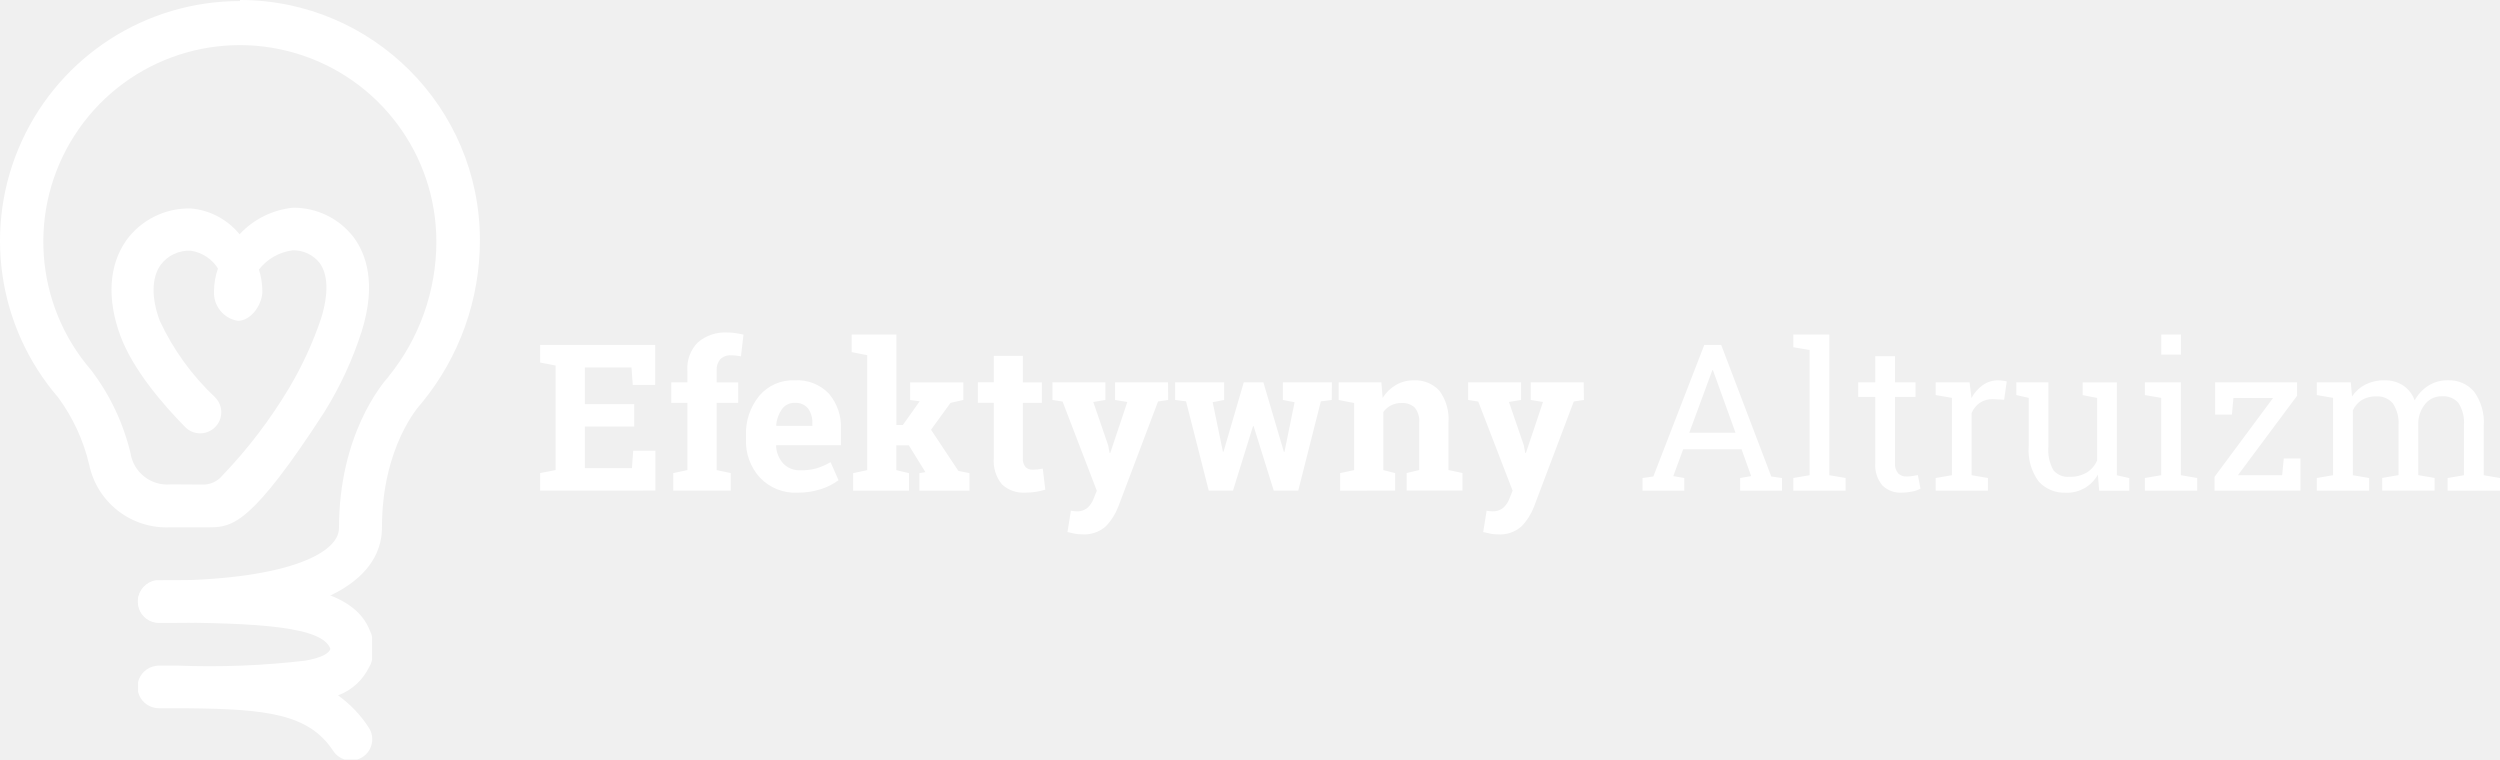
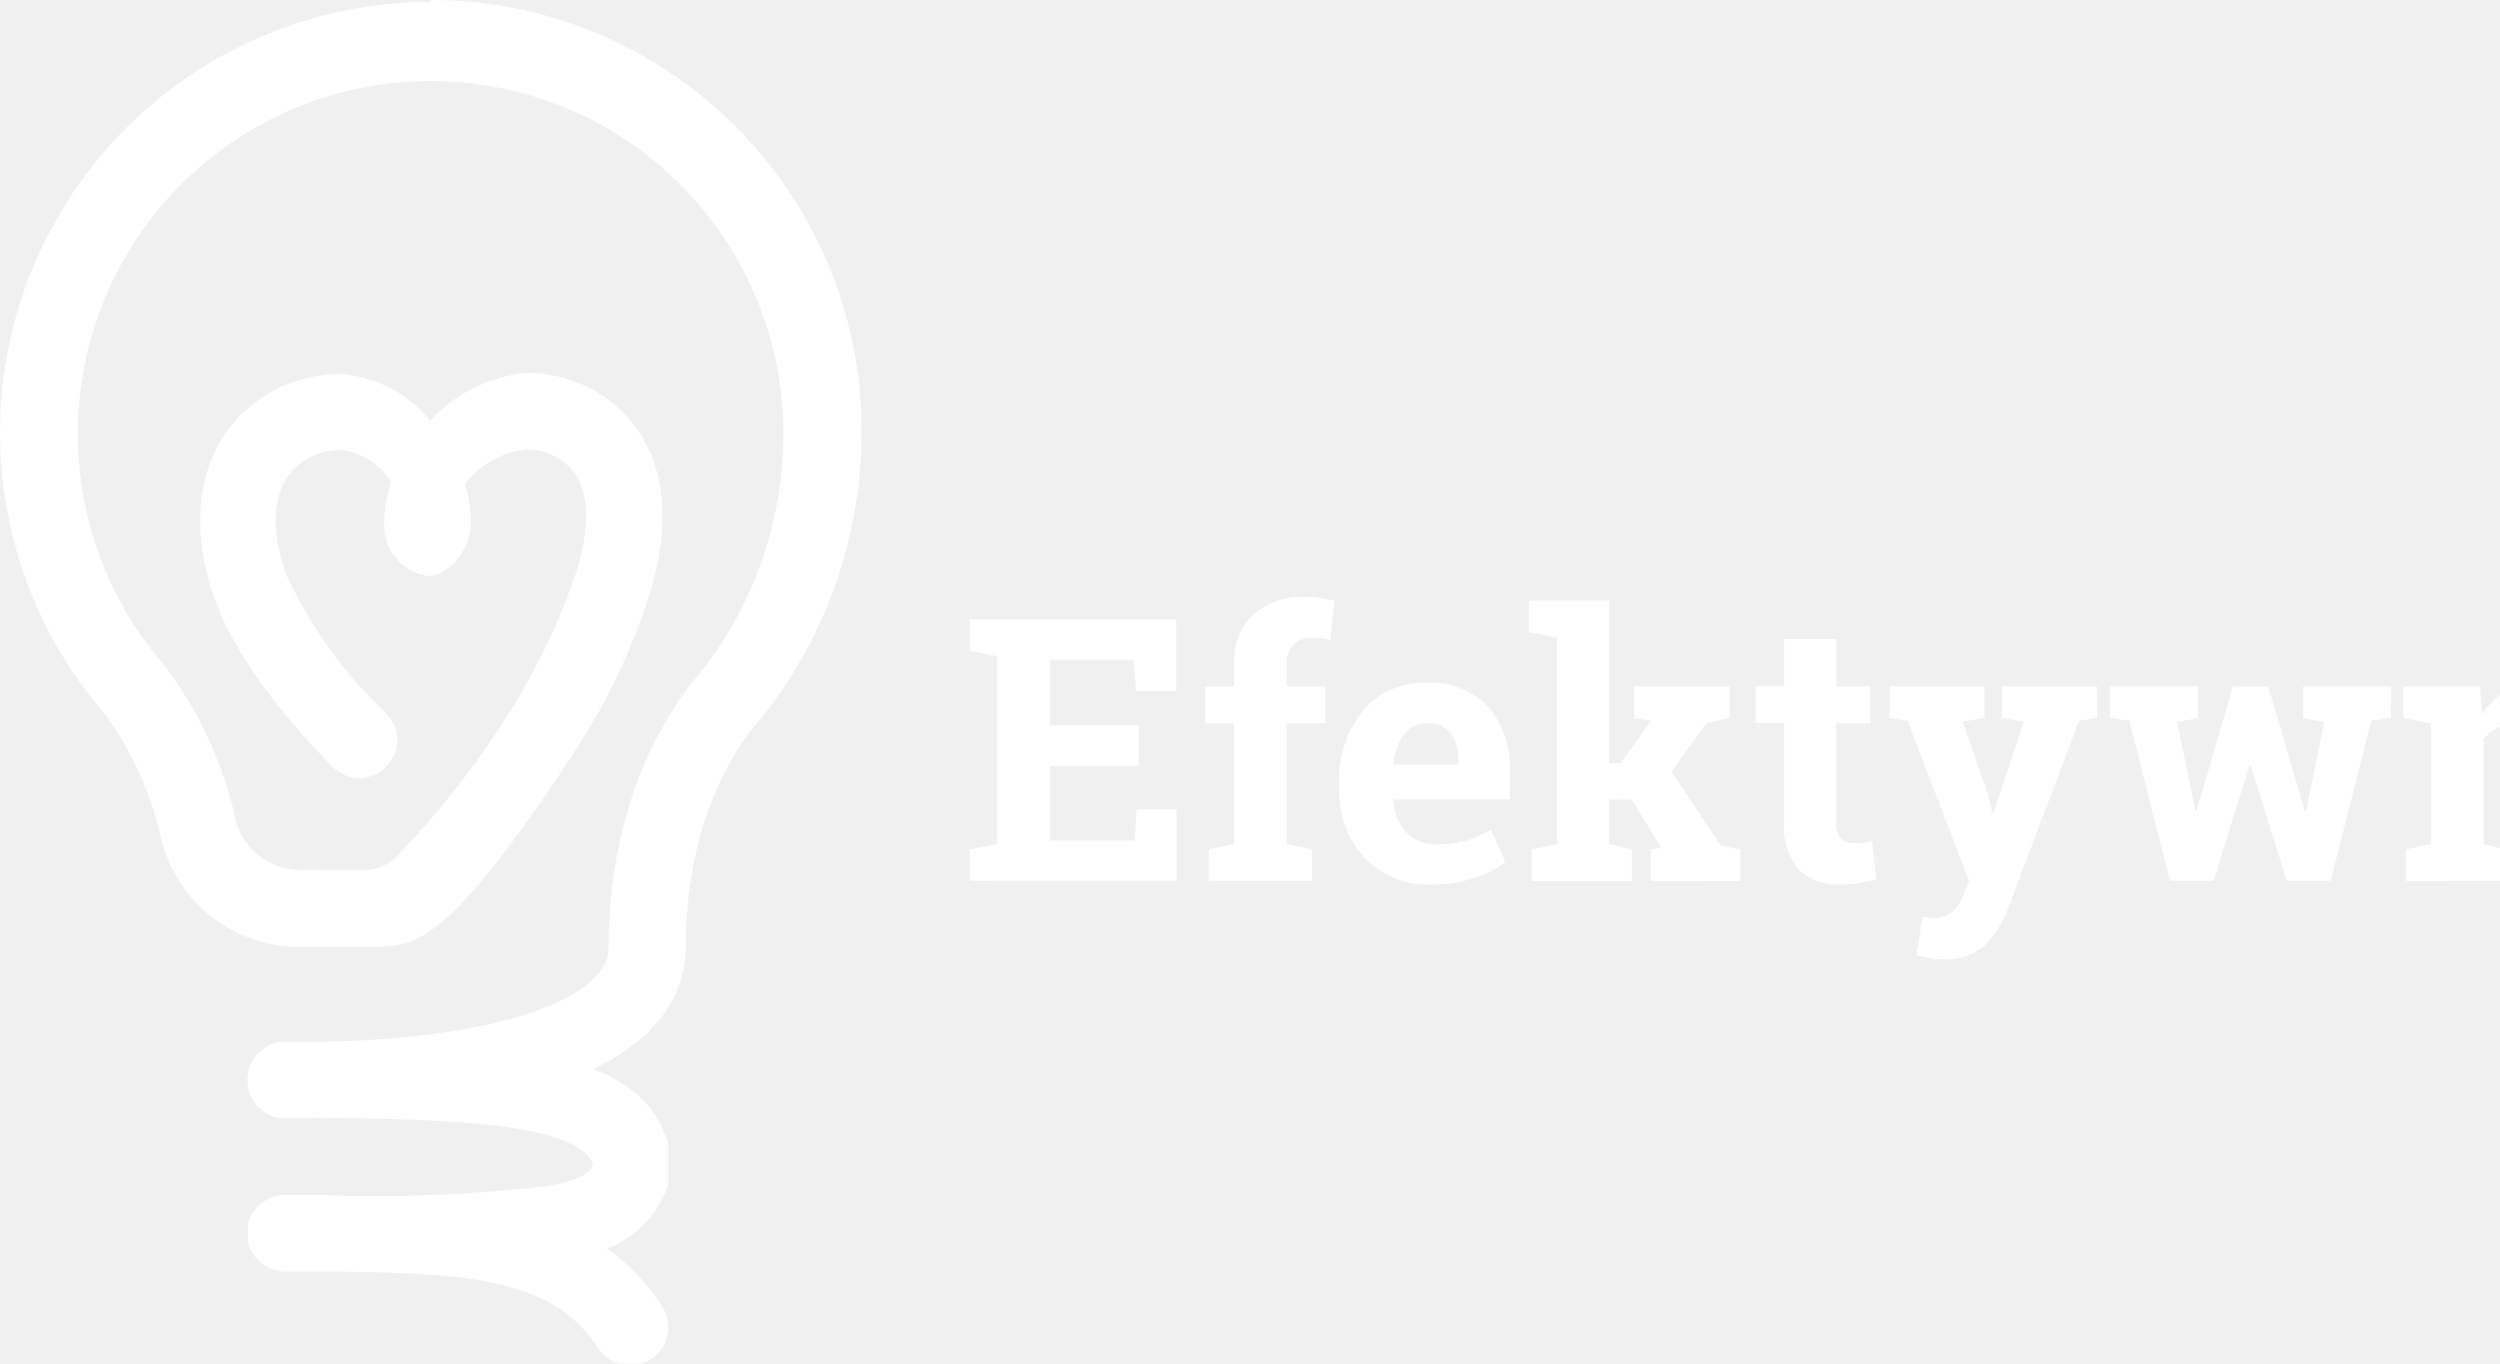
- <svg xmlns="http://www.w3.org/2000/svg" width="197.482" height="60" viewBox="0 0 197.482 60">
+ <svg xmlns="http://www.w3.org/2000/svg" width="110" height="60" viewBox="0 0 110 60">
  <g id="logo_white" data-name="logo white" transform="translate(-2.45 0.03)">
    <path id="Path_23" data-name="Path 23" d="M37.544,15.867c-.171-.032-.372-.077-.6-.135l.27-1.683.229.031a1.73,1.73,0,0,0,.205.016,1.276,1.276,0,0,0,.885-.281,1.864,1.864,0,0,0,.475-.7l.26-.649L36.553,5.425l-.8-.126V3.908h4.182V5.3l-.956.159L40.15,8.873l.117.616.049.008,1.349-4.039L40.7,5.3V3.908h4.182L44.9,5.3l-.8.119-3.146,8.322a4.586,4.586,0,0,1-.992,1.55,2.538,2.538,0,0,1-1.87.625A3.251,3.251,0,0,1,37.544,15.867Zm-32.84,0c-.171-.032-.372-.077-.6-.135l.27-1.683.229.031A1.731,1.731,0,0,0,4.8,14.1a1.28,1.28,0,0,0,.886-.281,1.874,1.874,0,0,0,.474-.7l.262-.649L3.718,5.425l-.8-.126V3.908H7.1V5.3l-.956.159L7.316,8.873l.119.616.047.008L8.829,5.459,7.865,5.3V3.908h4.182L12.059,5.3l-.8.119L8.114,13.739a4.586,4.586,0,0,1-.992,1.55,2.541,2.541,0,0,1-1.87.625A3.251,3.251,0,0,1,4.7,15.867ZM82.99,12.625a2.737,2.737,0,0,1-2.173-.893,4.147,4.147,0,0,1-.782-2.782V5.133l-.979-.221V3.906h2.536v5.06a3.211,3.211,0,0,0,.4,1.889,1.477,1.477,0,0,0,1.257.514,2.579,2.579,0,0,0,1.371-.336,2.112,2.112,0,0,0,.819-.952V5.139L84.3,4.918V3.913h2.7v7.336l.981.221v1h-2.38L85.5,11.2a2.889,2.889,0,0,1-1.04,1.059,2.846,2.846,0,0,1-1.406.372Zm-100.219,0a3.849,3.849,0,0,1-2.956-1.186,4.242,4.242,0,0,1-1.106-3.012V8.111a4.682,4.682,0,0,1,1.047-3.139,3.476,3.476,0,0,1,2.81-1.225,3.458,3.458,0,0,1,2.687,1.044,4.032,4.032,0,0,1,.956,2.826V8.875H-18.9l-.016.047a2.249,2.249,0,0,0,.565,1.393,1.772,1.772,0,0,0,1.364.54,4.5,4.5,0,0,0,1.272-.154,6.134,6.134,0,0,0,1.108-.487l.625,1.423a4.575,4.575,0,0,1-1.372.7,5.837,5.837,0,0,1-1.807.286Zm-1.217-6.608a2.545,2.545,0,0,0-.459,1.288l.024.039h2.833V7.14a1.849,1.849,0,0,0-.344-1.174,1.246,1.246,0,0,0-1.043-.438h-.044A1.2,1.2,0,0,0-18.447,6.018Zm86.925,6.035a2.469,2.469,0,0,1-.563-1.8V5.061H66.567V3.906h1.349V1.844h1.558V3.906h1.619V5.061H69.474v5.192a1.151,1.151,0,0,0,.249.846.9.9,0,0,0,.66.245,3.782,3.782,0,0,0,.463-.035c.17-.024.314-.049.43-.076l.213,1.067a2.015,2.015,0,0,1-.648.233,4.222,4.222,0,0,1-.854.09A2.027,2.027,0,0,1,68.478,12.053ZM.765,12.62a2.459,2.459,0,0,1-1.837-.656,2.878,2.878,0,0,1-.643-2.079V5.523H-2.973V3.9h1.257V1.817H.58V3.91h1.5V5.529H.58V9.881a1,1,0,0,0,.205.711.735.735,0,0,0,.553.215c.135,0,.278-.007.415-.02a3.7,3.7,0,0,0,.4-.068l.2,1.665a5.952,5.952,0,0,1-.766.177,5.424,5.424,0,0,1-.8.059Zm24.877-.156,0-1.387,1.106-.237v-5.3L25.526,5.3V3.906H28.9L29,5.133a3.1,3.1,0,0,1,1.051-1.02,2.721,2.721,0,0,1,1.4-.364,2.578,2.578,0,0,1,2.024.809A3.757,3.757,0,0,1,34.2,7.11v3.723l1.108.237v1.383H30.9V11.071l.989-.237V7.118A1.7,1.7,0,0,0,31.538,5.9a1.427,1.427,0,0,0-1.051-.36,1.754,1.754,0,0,0-.823.186,1.68,1.68,0,0,0-.608.526v4.587l.932.237v1.383Zm-33.232,0V11.08l.474-.08L-8.427,8.883h-.989v1.96l1,.237v1.383h-4.411V11.08l1.114-.237V1.761l-1.229-.241V.129h3.533v7.15H-8.9l1.329-1.874-.751-.1V3.91h4.2V5.3l-1.012.229L-6.674,7.65-4.515,10.9l.878.182v1.383Zm110.38,0v-1l1.288-.221V5.133l-1.288-.221V3.906h2.687l.1,1.116a2.768,2.768,0,0,1,1.059-.944,3.237,3.237,0,0,1,1.5-.332,2.64,2.64,0,0,1,1.466.4,2.4,2.4,0,0,1,.921,1.186A3.164,3.164,0,0,1,111.6,4.173a2.8,2.8,0,0,1,1.549-.428,2.57,2.57,0,0,1,2.071.9,4.093,4.093,0,0,1,.76,2.7v3.9l1.288.221v1h-4.143v-1l1.288-.221V7.326a2.852,2.852,0,0,0-.434-1.792,1.565,1.565,0,0,0-1.288-.525,1.639,1.639,0,0,0-1.309.573,2.485,2.485,0,0,0-.572,1.442v4.213l1.288.221v1H107.96v-1l1.288-.221V7.326a2.78,2.78,0,0,0-.447-1.754,1.579,1.579,0,0,0-1.292-.557,2.118,2.118,0,0,0-1.17.293,1.889,1.889,0,0,0-.7.822v5.114l1.288.221v1Zm-8.078,0v-1.09l4.624-6.23H96.206l-.119,1.313H94.761V3.906h6.475v1.06l-4.674,6.276h3.494l.127-1.321H101.5v2.537Zm-5.5,0v-1l1.288-.221V5.133l-1.288-.221V3.906h2.844v7.336l1.288.221v1Zm-16.527,0v-1l1.288-.221V5.133l-1.288-.221V3.906h2.679l.151,1.241a2.961,2.961,0,0,1,.9-1.027,2.069,2.069,0,0,1,1.214-.372A2.5,2.5,0,0,1,78,3.777a1.853,1.853,0,0,1,.3.059l-.205,1.446-.886-.047a1.769,1.769,0,0,0-1.035.289,1.862,1.862,0,0,0-.649.809v4.909l1.288.221v1Zm-11.243,0v-1l1.288-.221V1.354L61.44,1.133v-1h2.845V11.242l1.288.221v1Zm-4.2,0v-1l.869-.15-.758-2.119H52.741l-.782,2.119.869.15v1h-3.3v-1l.854-.119L54.408.951h1.336L59.7,11.345l.846.119v1ZM53.222,7.887h3.652L55.092,2.946h-.047ZM20.4,12.459l-1.592-5.09h-.047l-1.582,5.09H15.264L13.47,5.409,12.609,5.3V3.906h3.873V5.3l-.908.174.809,3.912h.047l1.6-5.478h1.55L21.2,9.4h.045l.8-3.922L21.121,5.3V3.906H24.99L24.981,5.3l-.862.111-1.786,7.05Zm-47.434,0V11.076l1.114-.237V5.528h-1.273V3.909h1.272V2.965a2.887,2.887,0,0,1,.83-2.216A3.294,3.294,0,0,1-22.755-.03a3.828,3.828,0,0,1,.6.043c.2.028.426.07.668.123l-.2,1.715c-.127-.02-.25-.039-.368-.055a2.811,2.811,0,0,0-.414-.023,1.108,1.108,0,0,0-.85.308,1.254,1.254,0,0,0-.289.885v.944h1.7V5.528h-1.7v5.311l1.114.237v1.383Zm-10.52,0V11.074l1.225-.237V2.579l-1.225-.237V.951h9.09V4.11h-1.771l-.1-1.376h-3.684V5.628h3.9V7.4h-3.9v3.286H-30.3l.1-1.376h1.754v3.146ZM90.506,1.717V.129h1.555V1.717Z" transform="translate(82.668 26.265)" fill="#fff" />
    <path id="Path_24" data-name="Path 24" d="M-19.128,43.5a1.671,1.671,0,0,1-.909-.683c-1.9-2.892-5.184-3.309-11.461-3.364h-2.266a1.7,1.7,0,0,1-.279-.023,1.68,1.68,0,0,1-1.408-1.278v-.769a1.681,1.681,0,0,1,1.4-1.278,1.7,1.7,0,0,1,.288-.025h1.415a64.679,64.679,0,0,0,10.136-.394c1.383-.262,1.822-.588,1.957-.919-.595-1.732-5.469-2.085-13.509-2.085A1.688,1.688,0,0,1-35.451,31v-.134a1.688,1.688,0,0,1,1.4-1.528h4.544c6.167.109,11.126.71,12.379,4.011a1.443,1.443,0,0,1,.163.47V35.6a1.7,1.7,0,0,1-.233.6,4.462,4.462,0,0,1-2.456,2.234,9.3,9.3,0,0,1,2.426,2.542h0a1.678,1.678,0,0,1-.481,2.324,1.682,1.682,0,0,1-.427.2ZM-31.736,17.231c-1.754-1.785-4.133-4.534-5.126-7.242-1.056-2.88-.89-5.53.459-7.467l-.005,0A6.121,6.121,0,0,1-31.283-.03,5.574,5.574,0,0,1-27.362,2.1a7.12,7.12,0,0,0-1.72,2.7,3.085,3.085,0,0,0-2.2-1.492,2.8,2.8,0,0,0-2.393,1.128c-.711,1.02-.737,2.583-.062,4.409a19.78,19.78,0,0,0,4.381,6.053,1.668,1.668,0,0,1-.021,2.359,1.663,1.663,0,0,1-1.169.478A1.663,1.663,0,0,1-31.736,17.231Z" transform="translate(48.807 16.467)" fill="#fff" />
    <path id="Path_20" data-name="Path 20" d="M37.865,89.694A18.945,18.945,0,0,0,23.52,121.024h0a14.653,14.653,0,0,1,2.428,5.261,6.241,6.241,0,0,0,6.439,4.978h3.1c1.824,0,3.373-.356,9.051-9.113a28.684,28.684,0,0,0,2.944-6.366c1.191-3.811.324-6.124-.614-7.4a5.962,5.962,0,0,0-4.817-2.366,6.693,6.693,0,0,0-4.182,2.061,7.184,7.184,0,0,0-1.735,2.721,5.538,5.538,0,0,0-.32,1.82,2.246,2.246,0,0,0,1.889,2.334c1.054,0,1.932-1.307,1.932-2.334a5.957,5.957,0,0,0-.27-1.721,4.032,4.032,0,0,1,2.683-1.518,2.648,2.648,0,0,1,2.106.994c.677.923.724,2.448.116,4.4a28.6,28.6,0,0,1-2.5,5.445,38.648,38.648,0,0,1-5.287,6.947,1.967,1.967,0,0,1-1.584.72l-2.493-.015a2.938,2.938,0,0,1-3.189-2.477,17.531,17.531,0,0,0-3.116-6.556h0A15.524,15.524,0,1,1,53.38,108.7,16.933,16.933,0,0,1,49.6,119.356v.008c-.54.6-3.912,4.627-3.912,11.959,0,2.068-4.4,4.155-14.215,4.155a1.674,1.674,0,0,0-1.675,1.67,1.7,1.7,0,0,0,.085.526,1.654,1.654,0,0,0,1.589,1.139H31.45c15.341,0,17.632-4.715,17.632-7.526,0-6.392,2.935-9.62,3.074-9.77.013-.014.022-.028.034-.042l.018-.018a20.2,20.2,0,0,0,4.611-12.9A18.967,18.967,0,0,0,37.874,89.61" transform="translate(-16.46 -89.64)" fill="#fff" />
  </g>
</svg>
